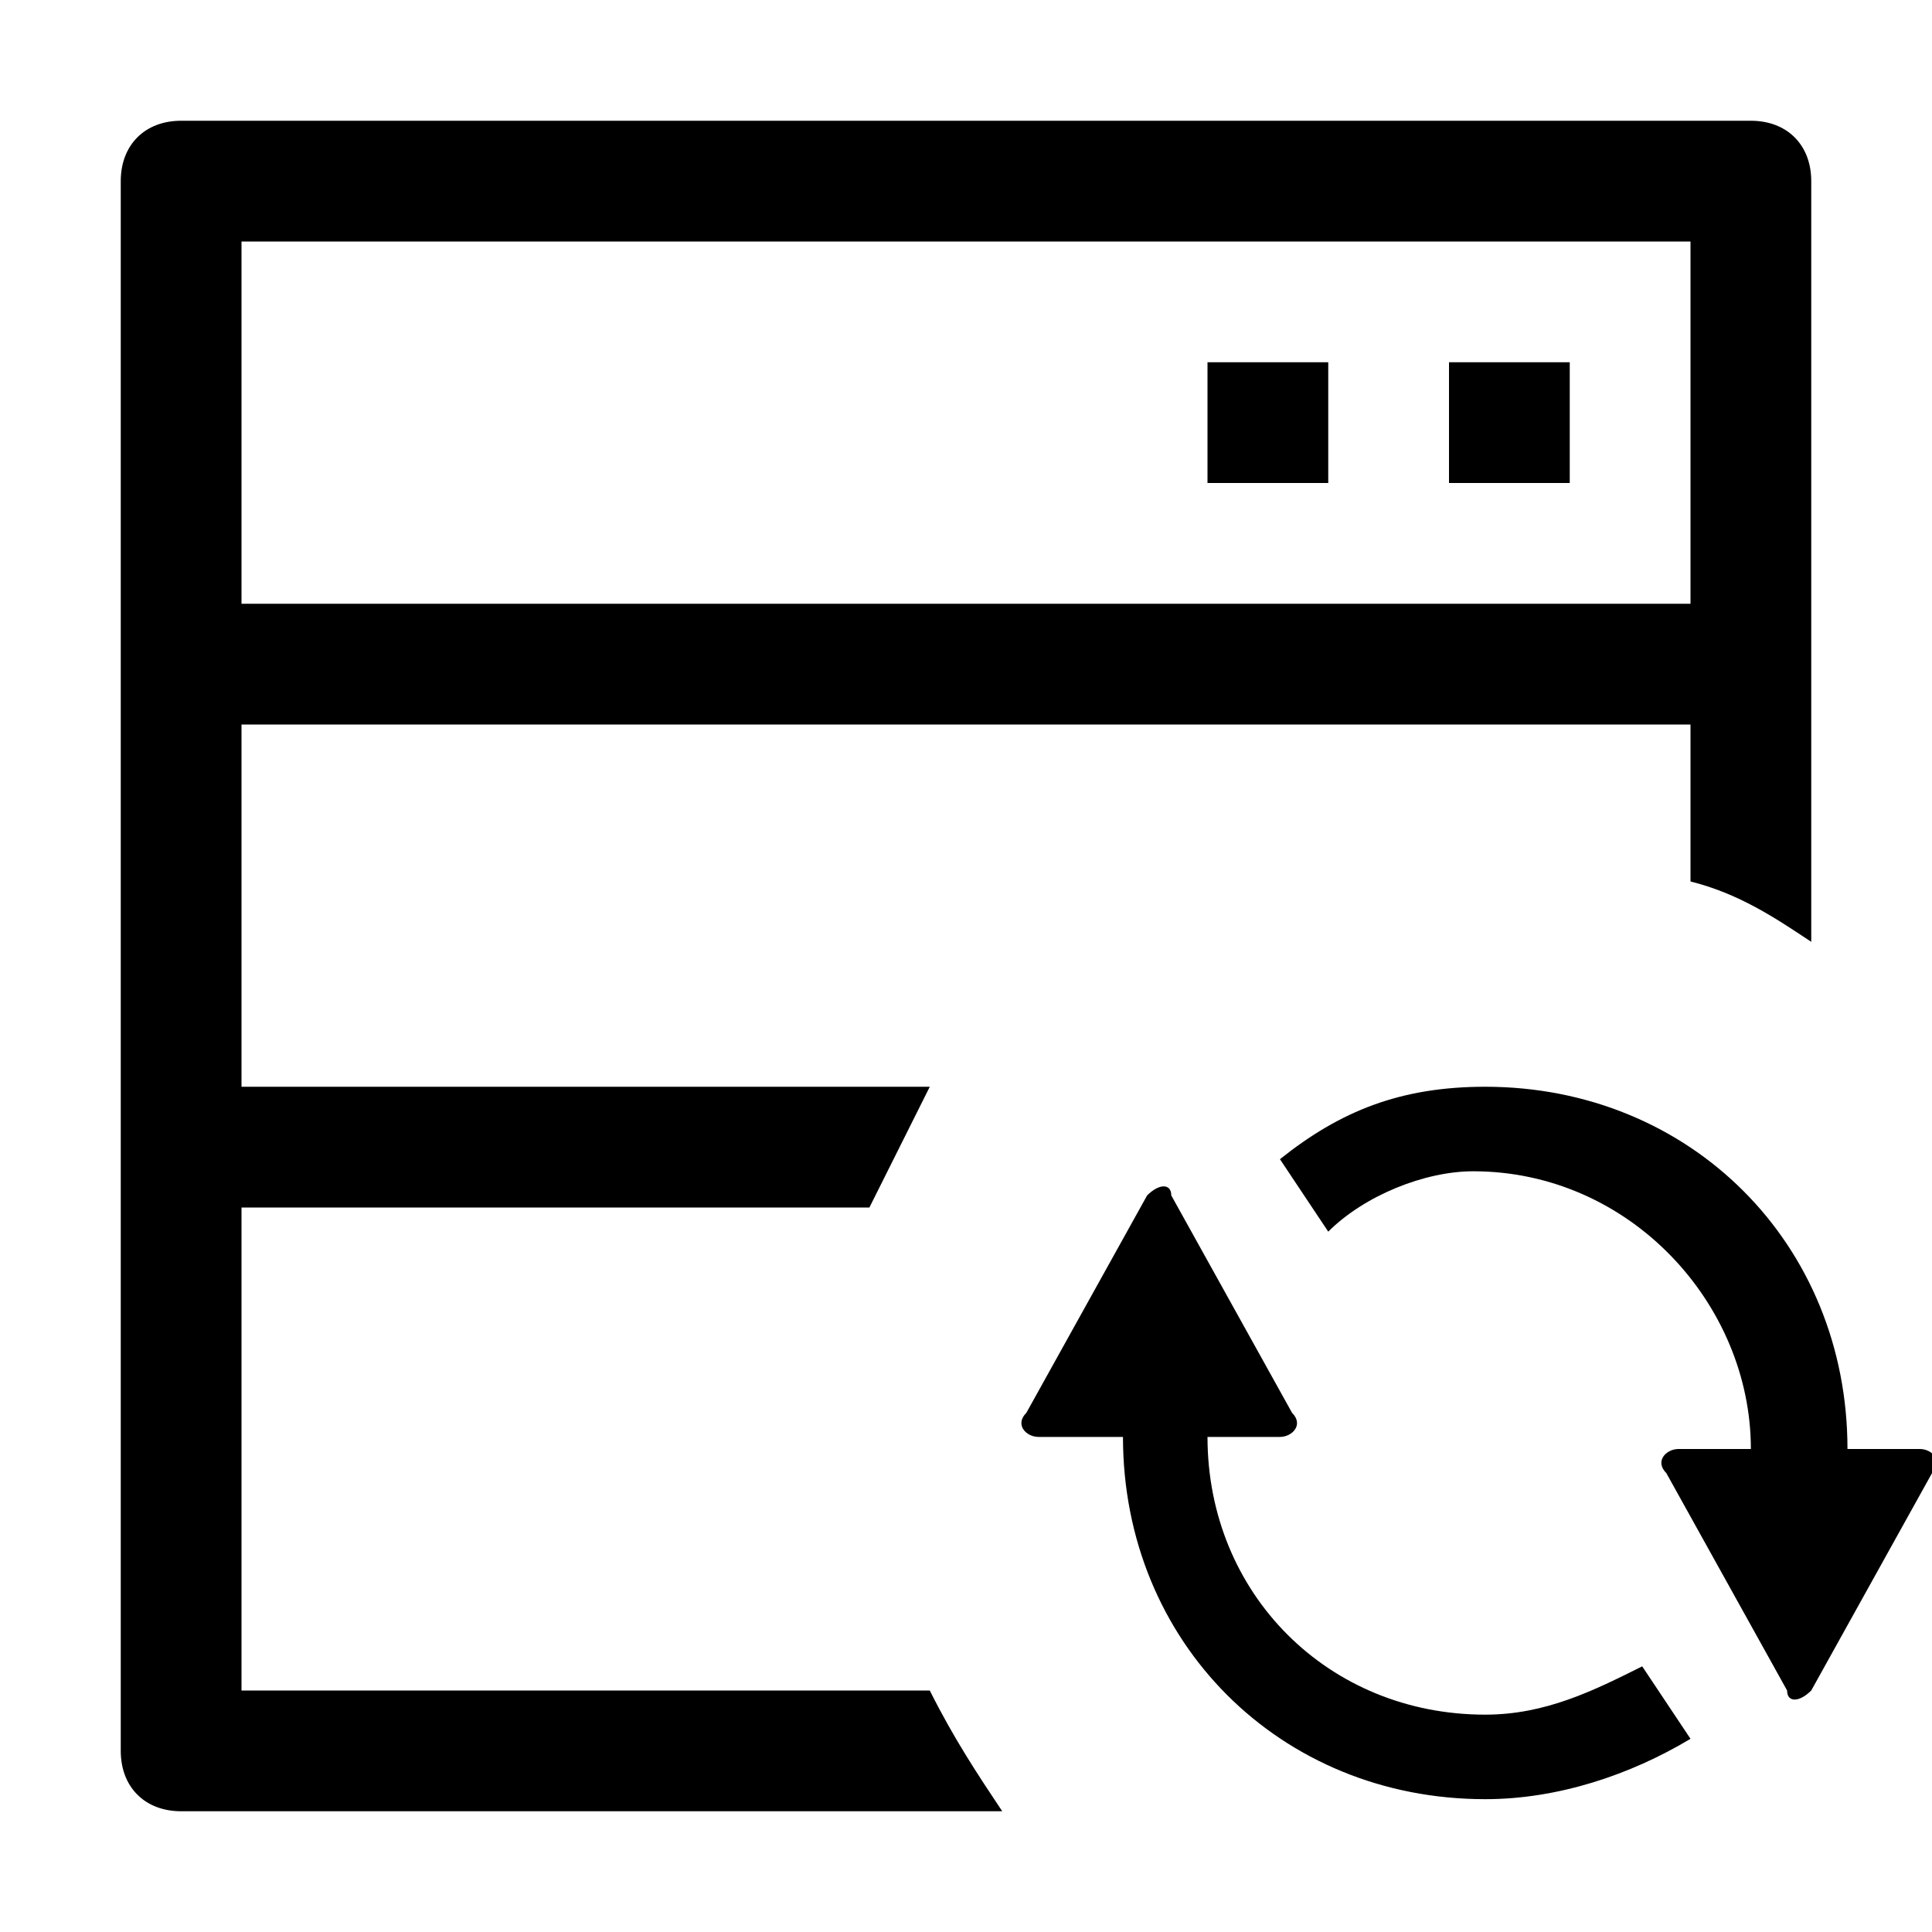
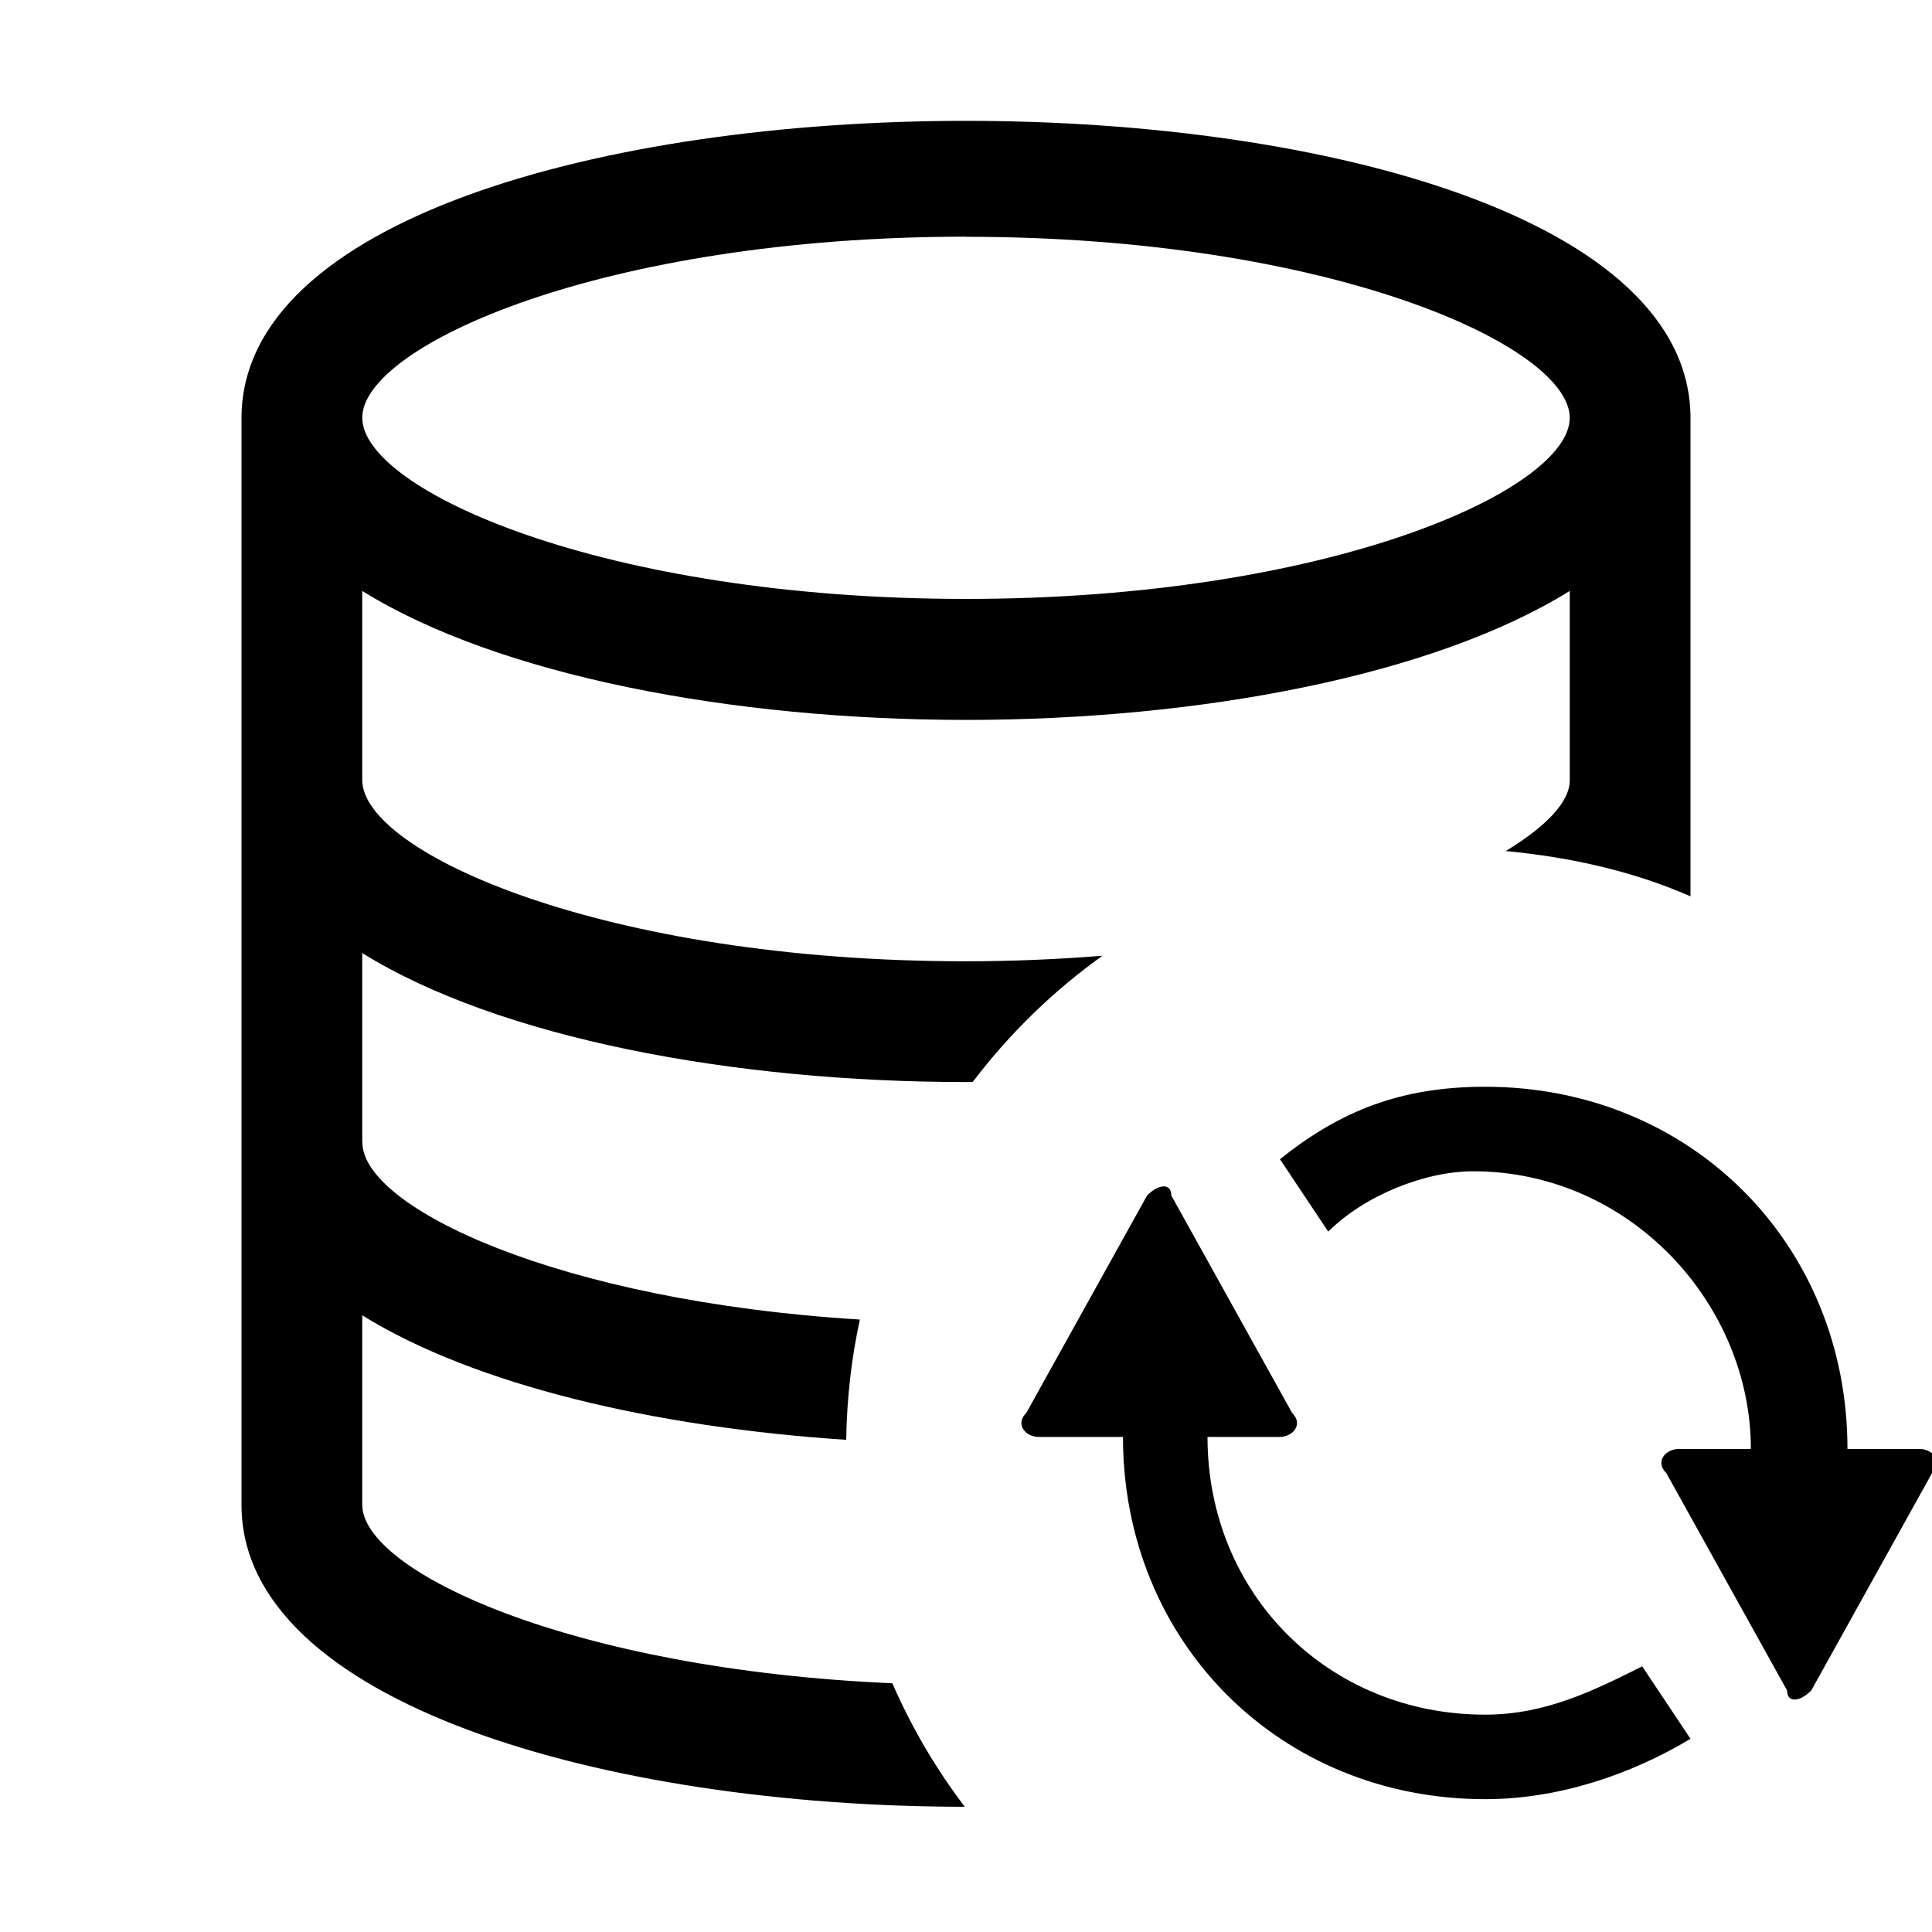
<svg xmlns="http://www.w3.org/2000/svg" xml:space="preserve" viewBox="0 0 16 16">
  <g class="icon-color">
-     <path d="M10 3h1v1h-1V3zm2 0h1v1h-1V3z" />
-     <path d="M2 14v-4h5.2l.5-1H2V6h12v1.3c.4.1.7.3 1 .5V1.5c0-.3-.2-.5-.5-.5h-13c-.3 0-.5.2-.5.5v13c0 .3.2.5.5.5h6.8c-.2-.3-.4-.6-.6-1H2zM2 2h12v3H2V2z" />
    <path d="M12.3 14.2c.5 0 .9-.2 1.3-.4l.4.6c-.5.3-1.1.5-1.7.5-1.7 0-3-1.3-3-3h-.7c-.1 0-.2-.1-.1-.2l1-1.8c.1-.1.2-.1.2 0l1 1.8c.1.1 0 .2-.1.2H10c0 1.3 1 2.3 2.3 2.3zM11 10.2l-.4-.6c.5-.4 1-.6 1.7-.6 1.7 0 3 1.3 3 3h.6c.1 0 .2.1.1.2L15 14c-.1.1-.2.1-.2 0l-1-1.8c-.1-.1 0-.2.1-.2h.6c0-1.2-1-2.3-2.3-2.3-.4 0-.9.2-1.2.5z" />
+     <path d="M7.39 13.94C4.736 13.825 3 13.016 3 12.461v-1.568c.936.58 2.426.927 4.008 1.031.005-.342.043-.675.113-.996-2.504-.154-4.12-.93-4.12-1.467H3V7.893c1.13.702 3.067 1.068 5 1.068l.056-.001A5.01 5.01 0 0 1 9.13 7.915 14.19 14.19 0 0 1 8 7.961c-3.005 0-4.998-.902-5-1.5V4.894c1.13.702 3.067 1.068 5 1.068 1.933 0 3.87-.366 5-1.068v1.569c0 .179-.199.384-.53.585.538.051 1.055.167 1.53.375v-3.96c0-3.283-12-3.283-12 0v9c0 1.64 3.013 2.498 5.99 2.5a4.966 4.966 0 0 1-.6-1.023zM8 1.961c3.006 0 5 .902 5 1.5-.002.597-1.995 1.499-5 1.499s-4.998-.902-5-1.5c0-.597 1.994-1.5 5-1.5z" />
  </g>
</svg>
